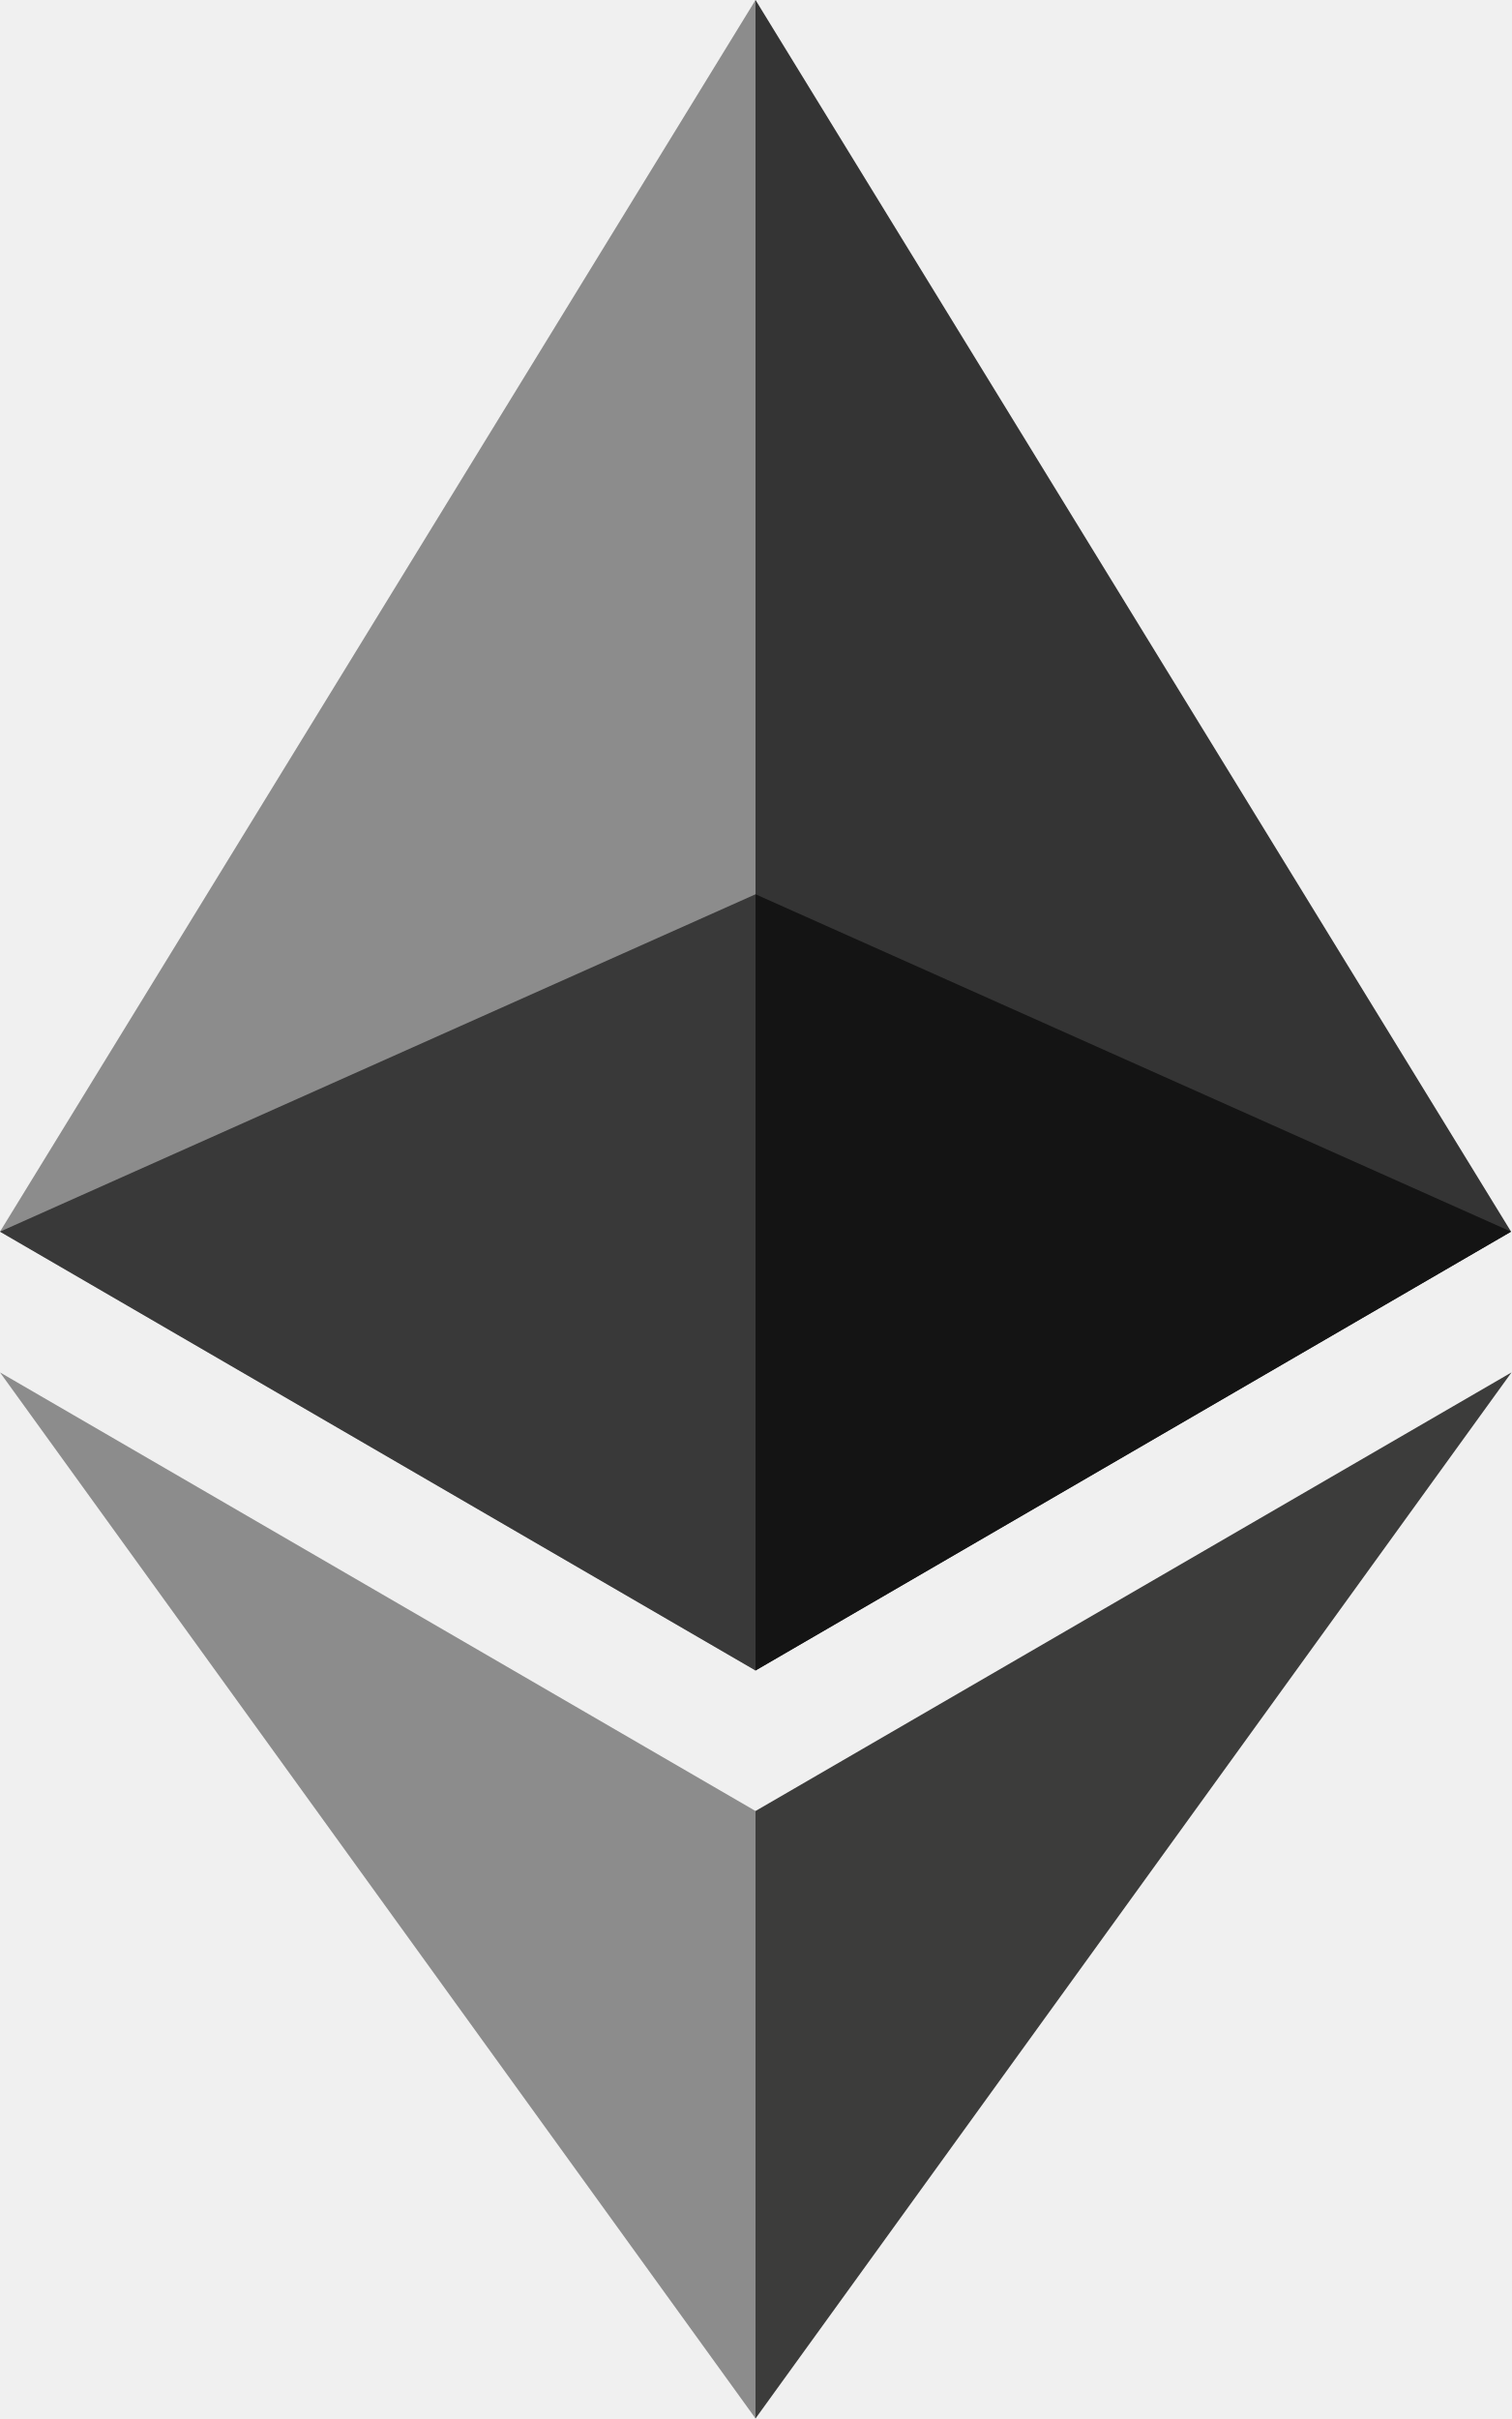
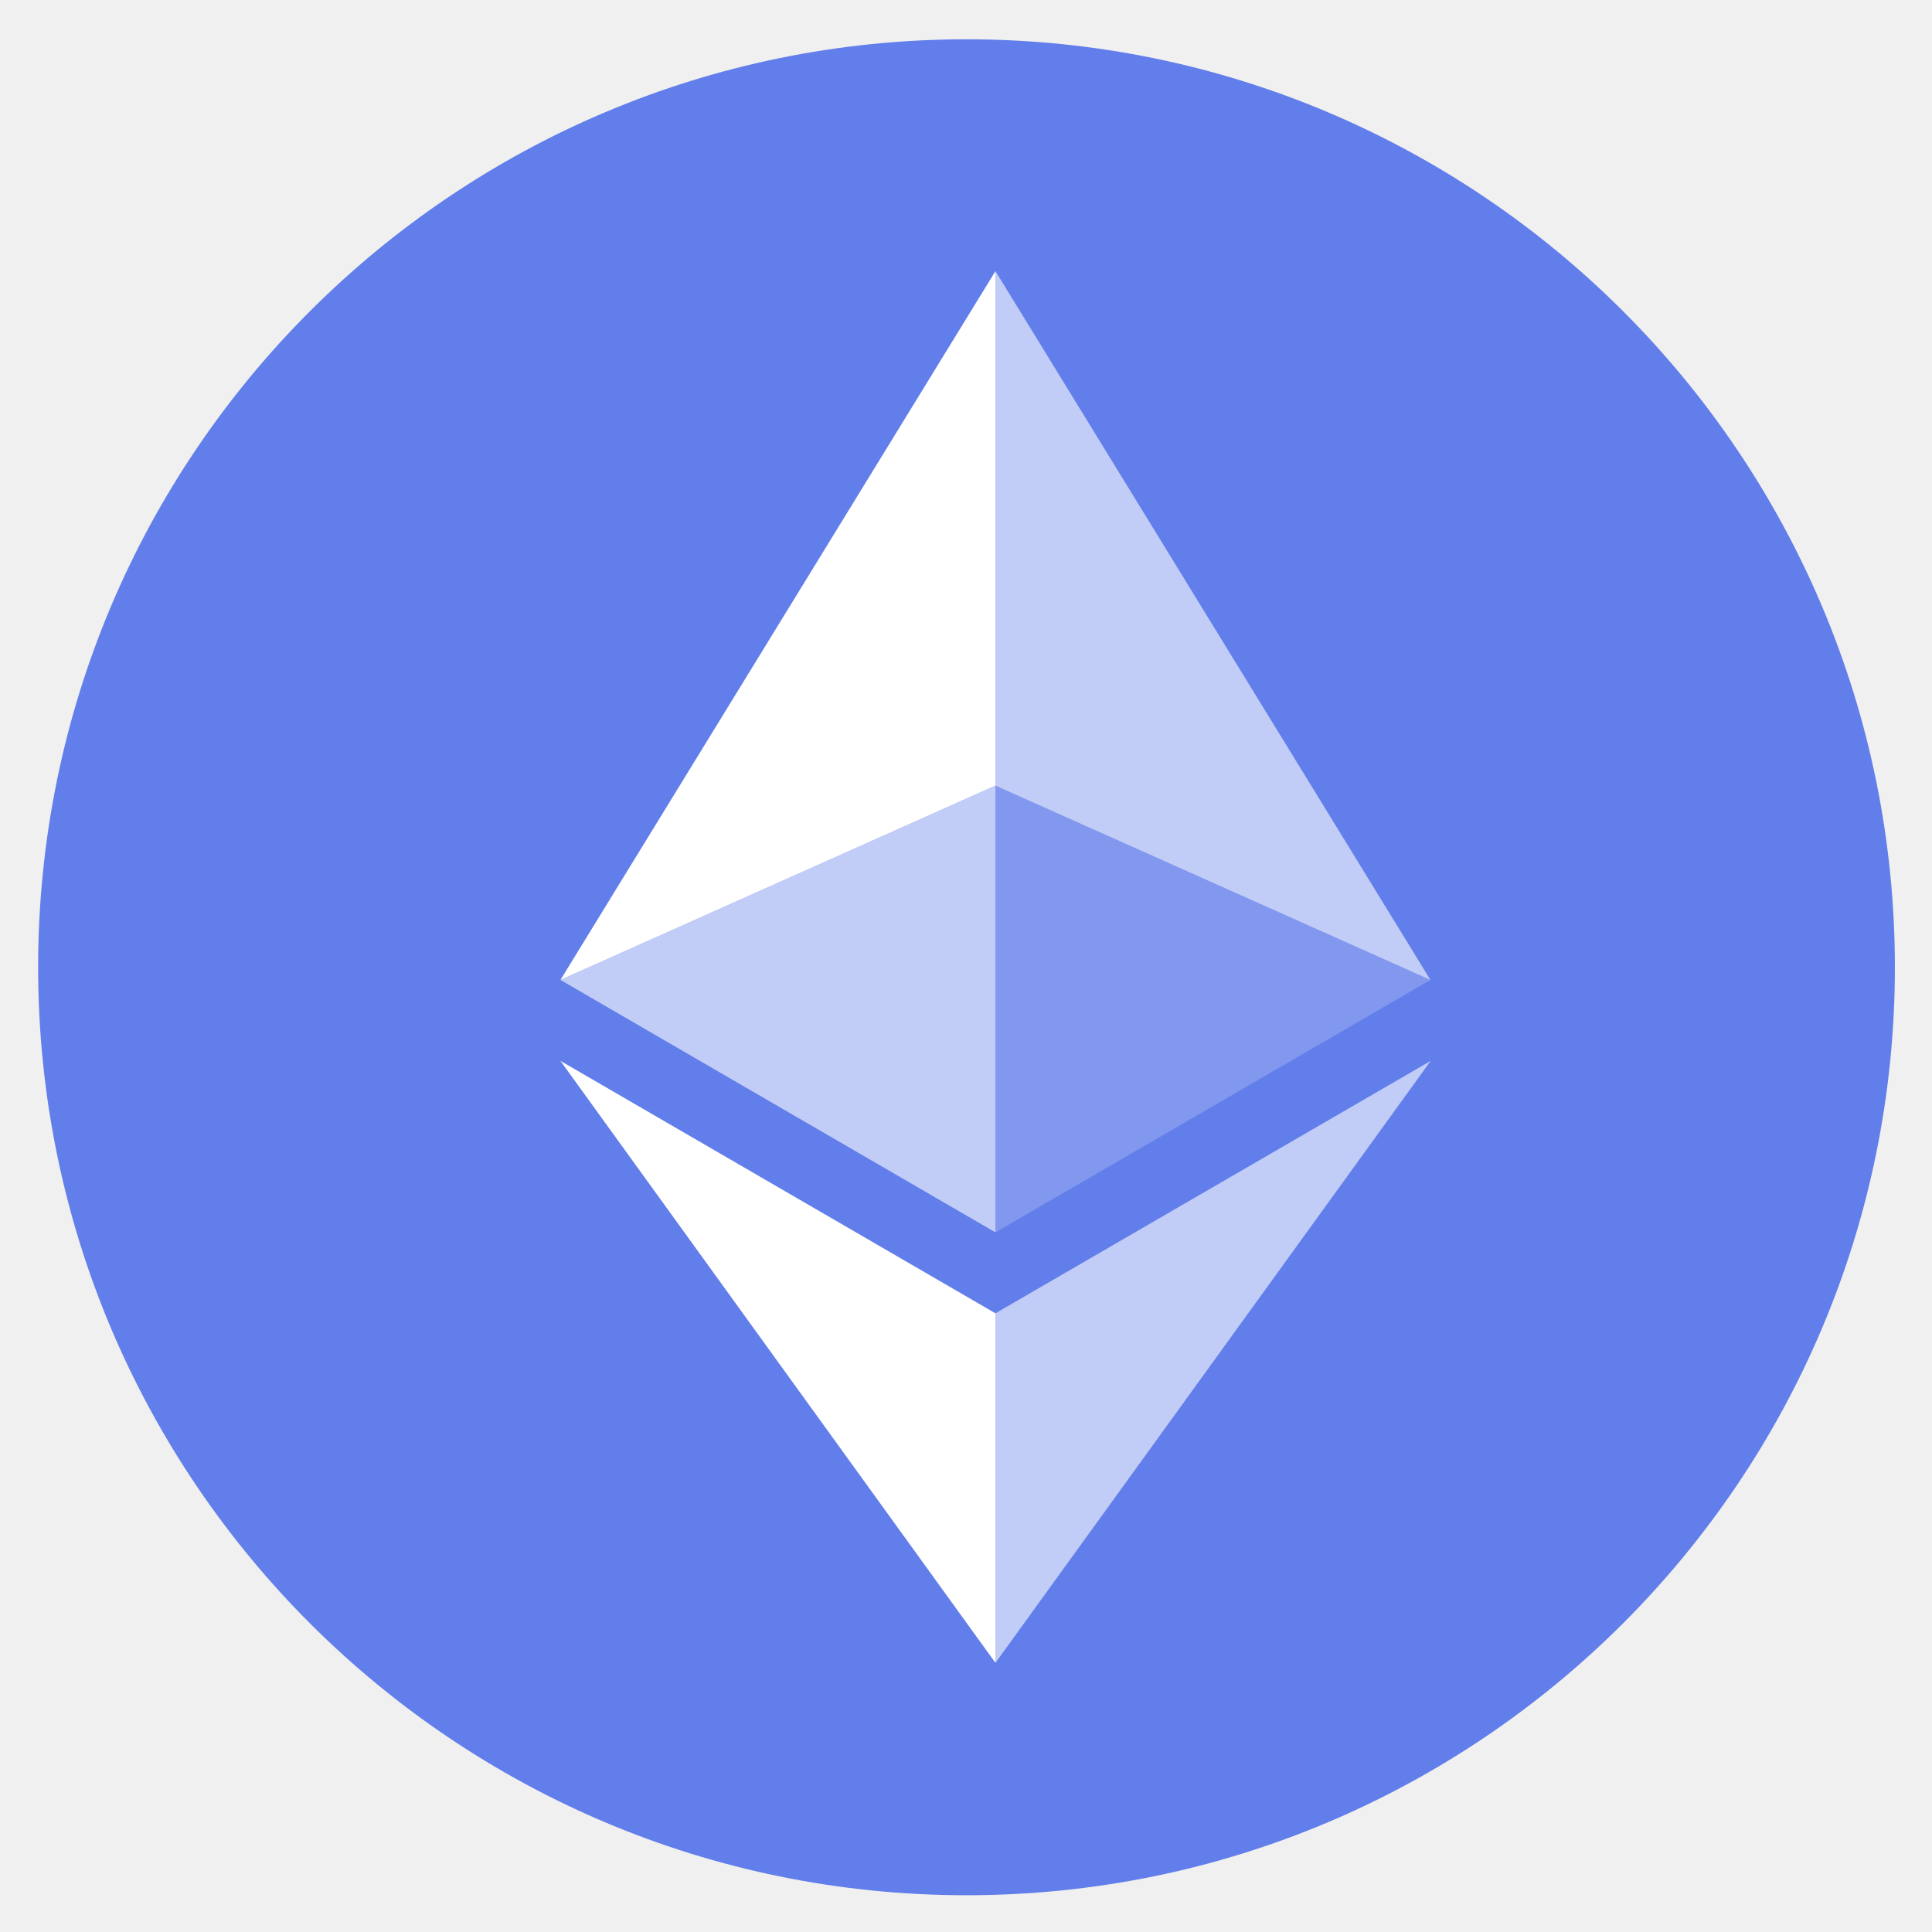
- <svg xmlns="http://www.w3.org/2000/svg" width="20" height="32" viewBox="0 0 20 32" fill="none">
-   <g clip-path="url(#clip0_1376_2043)">
-     <path d="M9.997 0L9.779 0.729V21.884L9.997 22.098L19.994 16.293L9.997 0Z" fill="#343434" />
-     <path d="M9.997 0L0 16.293L9.997 22.098V11.83V0Z" fill="#8C8C8C" />
-     <path d="M9.997 23.957L9.874 24.104V31.64L9.997 31.993L20 18.155L9.997 23.957Z" fill="#3C3C3B" />
-     <path d="M9.997 31.993V23.957L0 18.155L9.997 31.993Z" fill="#8C8C8C" />
-     <path d="M9.997 22.098L19.994 16.293L9.997 11.83V22.098Z" fill="#141414" />
-     <path d="M0 16.293L9.997 22.098V11.83L0 16.293Z" fill="#393939" />
-   </g>
-   <defs>
-     <clipPath id="clip0_1376_2043">
-       <rect width="20" height="32" fill="white" />
-     </clipPath>
-   </defs>
+ <svg xmlns="http://www.w3.org/2000/svg" width="38" height="38" viewBox="0 0 38 38" fill="none">
+   <path d="M19.01 37.277C29.095 37.277 37.27 29.105 37.27 19.025C37.27 8.945 29.095 0.773 19.01 0.773C8.925 0.773 0.75 8.945 0.75 19.025C0.75 29.105 8.925 37.277 19.01 37.277Z" fill="#627EEA" />
+   <path d="M19.579 5.333V15.452L28.135 19.274L19.579 5.333Z" fill="white" fill-opacity="0.602" />
+   <path d="M19.579 5.333L11.023 19.274L19.579 15.452V5.333Z" fill="white" />
+   <path d="M19.579 25.831V32.706L28.14 20.866L19.579 25.831Z" fill="white" fill-opacity="0.602" />
+   <path d="M19.579 32.706V25.831L11.023 20.866L19.579 32.706Z" fill="white" />
+   <path d="M19.579 24.239L28.135 19.274L19.579 15.452V24.239Z" fill="white" fill-opacity="0.2" />
+   <path d="M11.023 19.274L19.579 24.239V15.452L11.023 19.274Z" fill="white" fill-opacity="0.602" />
</svg>
